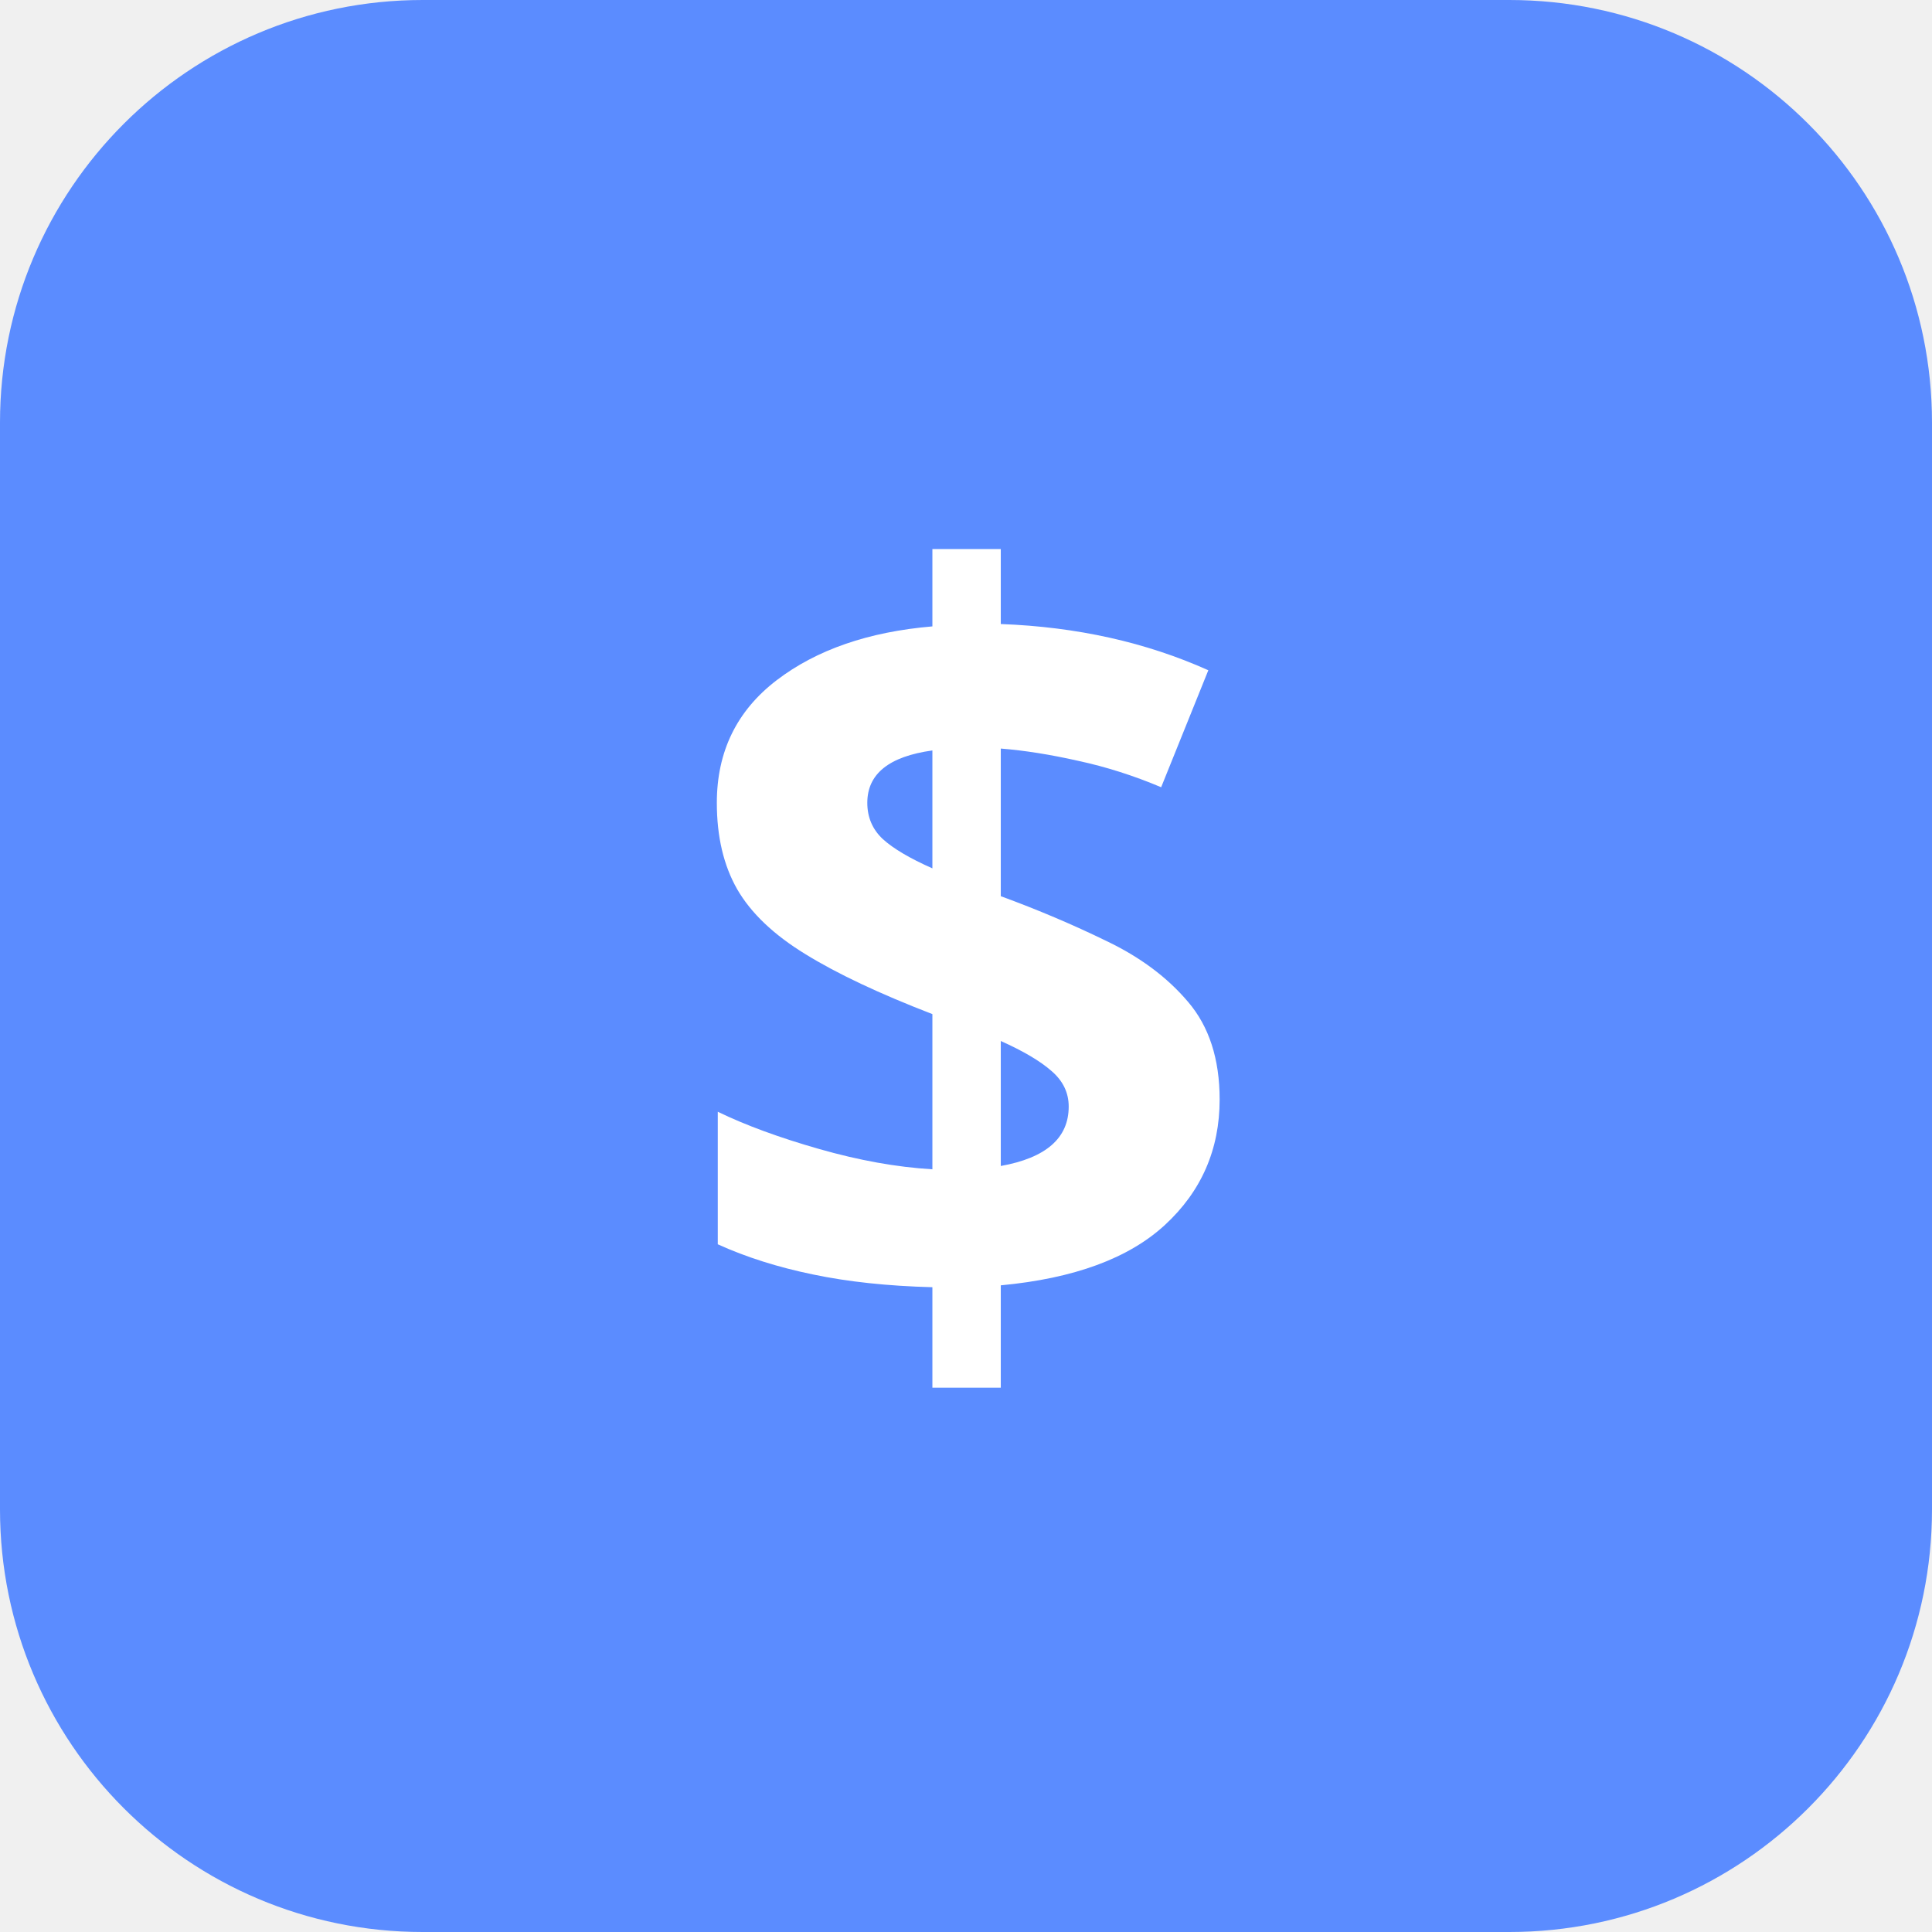
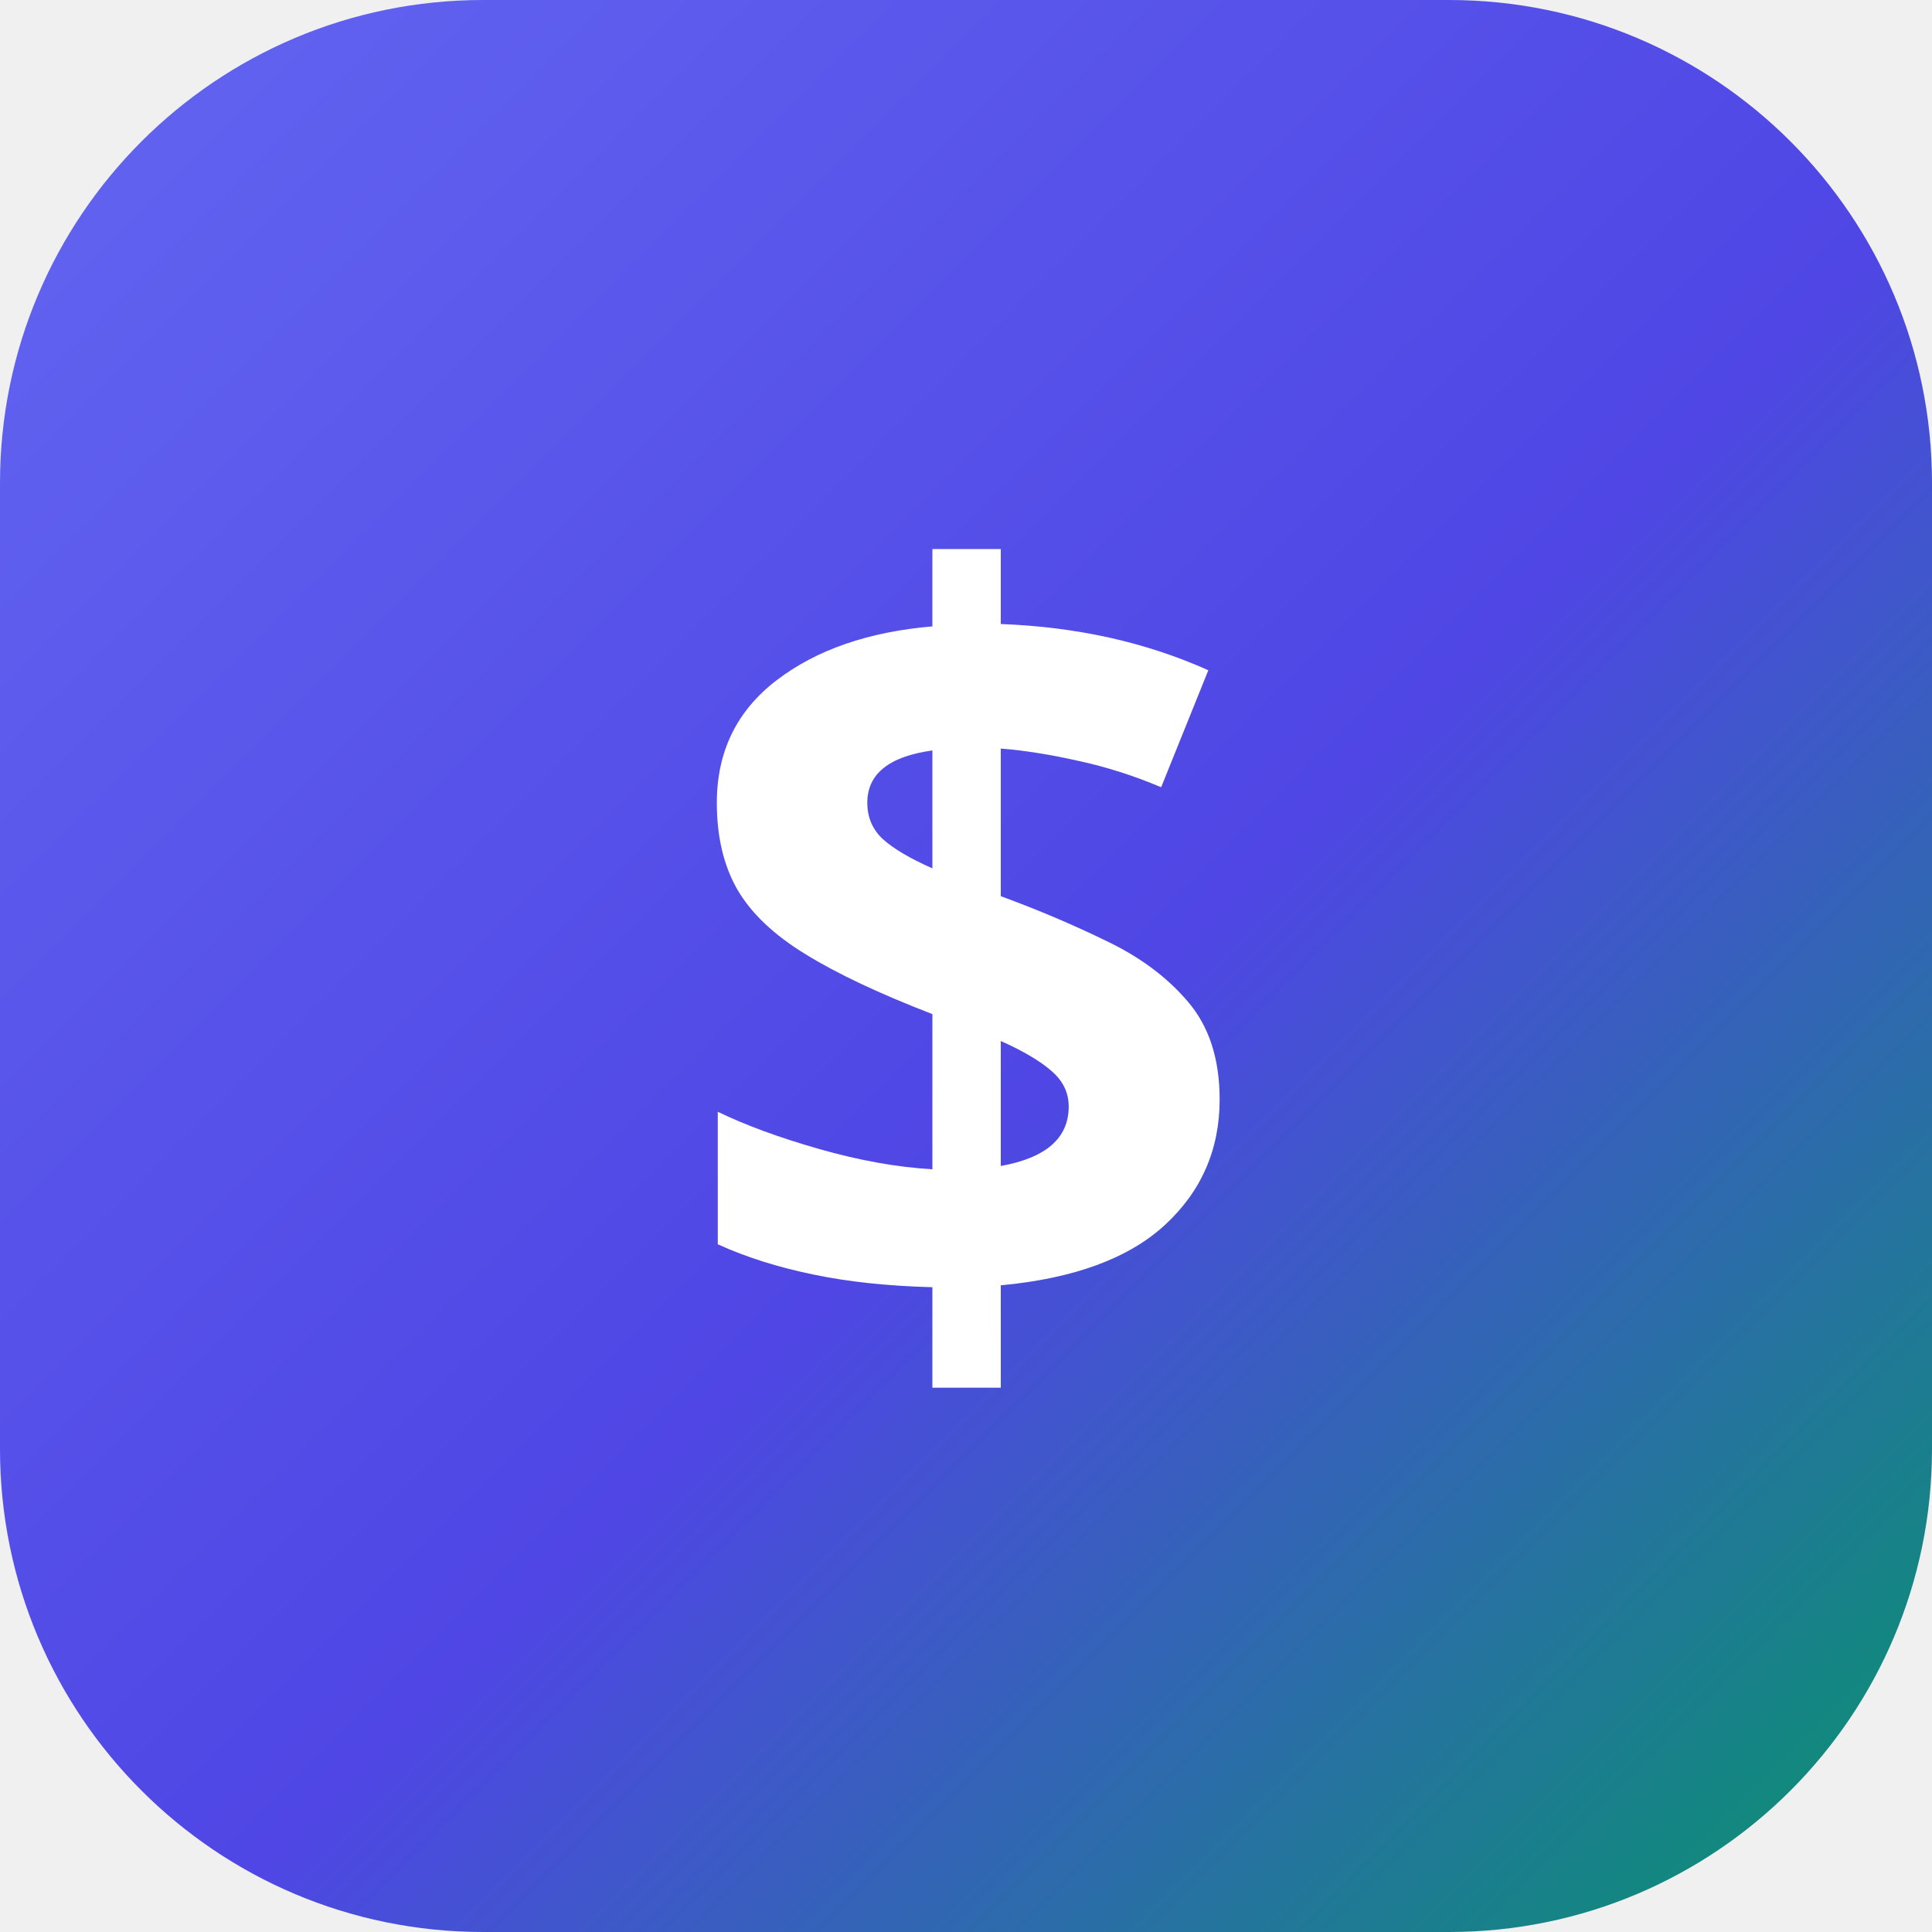
<svg xmlns="http://www.w3.org/2000/svg" viewBox="0 0 64 64">
-   <rect width="64" height="64" rx="14" fill="#5b8cff" />
-   <text x="32" y="44" font-family="system-ui, sans-serif" font-size="34" font-weight="700" text-anchor="middle" fill="#fff">$</text>
+   <defs>
+     <linearGradient id="g" x1="0" y1="0" x2="1" y2="1">
+       <stop offset="0" stop-color="#6366f1" />
+       <stop offset=".55" stop-color="#4f46e5" />
+       <stop offset="1" stop-color="#059669" />
+     </linearGradient>
+   </defs>
+   <rect width="64" height="64" rx="16" fill="url(#g)" />
+   <text x="32" y="44" font-family="system-ui, sans-serif" font-size="34" font-weight="800" text-anchor="middle" fill="#fff">$</text>
</svg>
